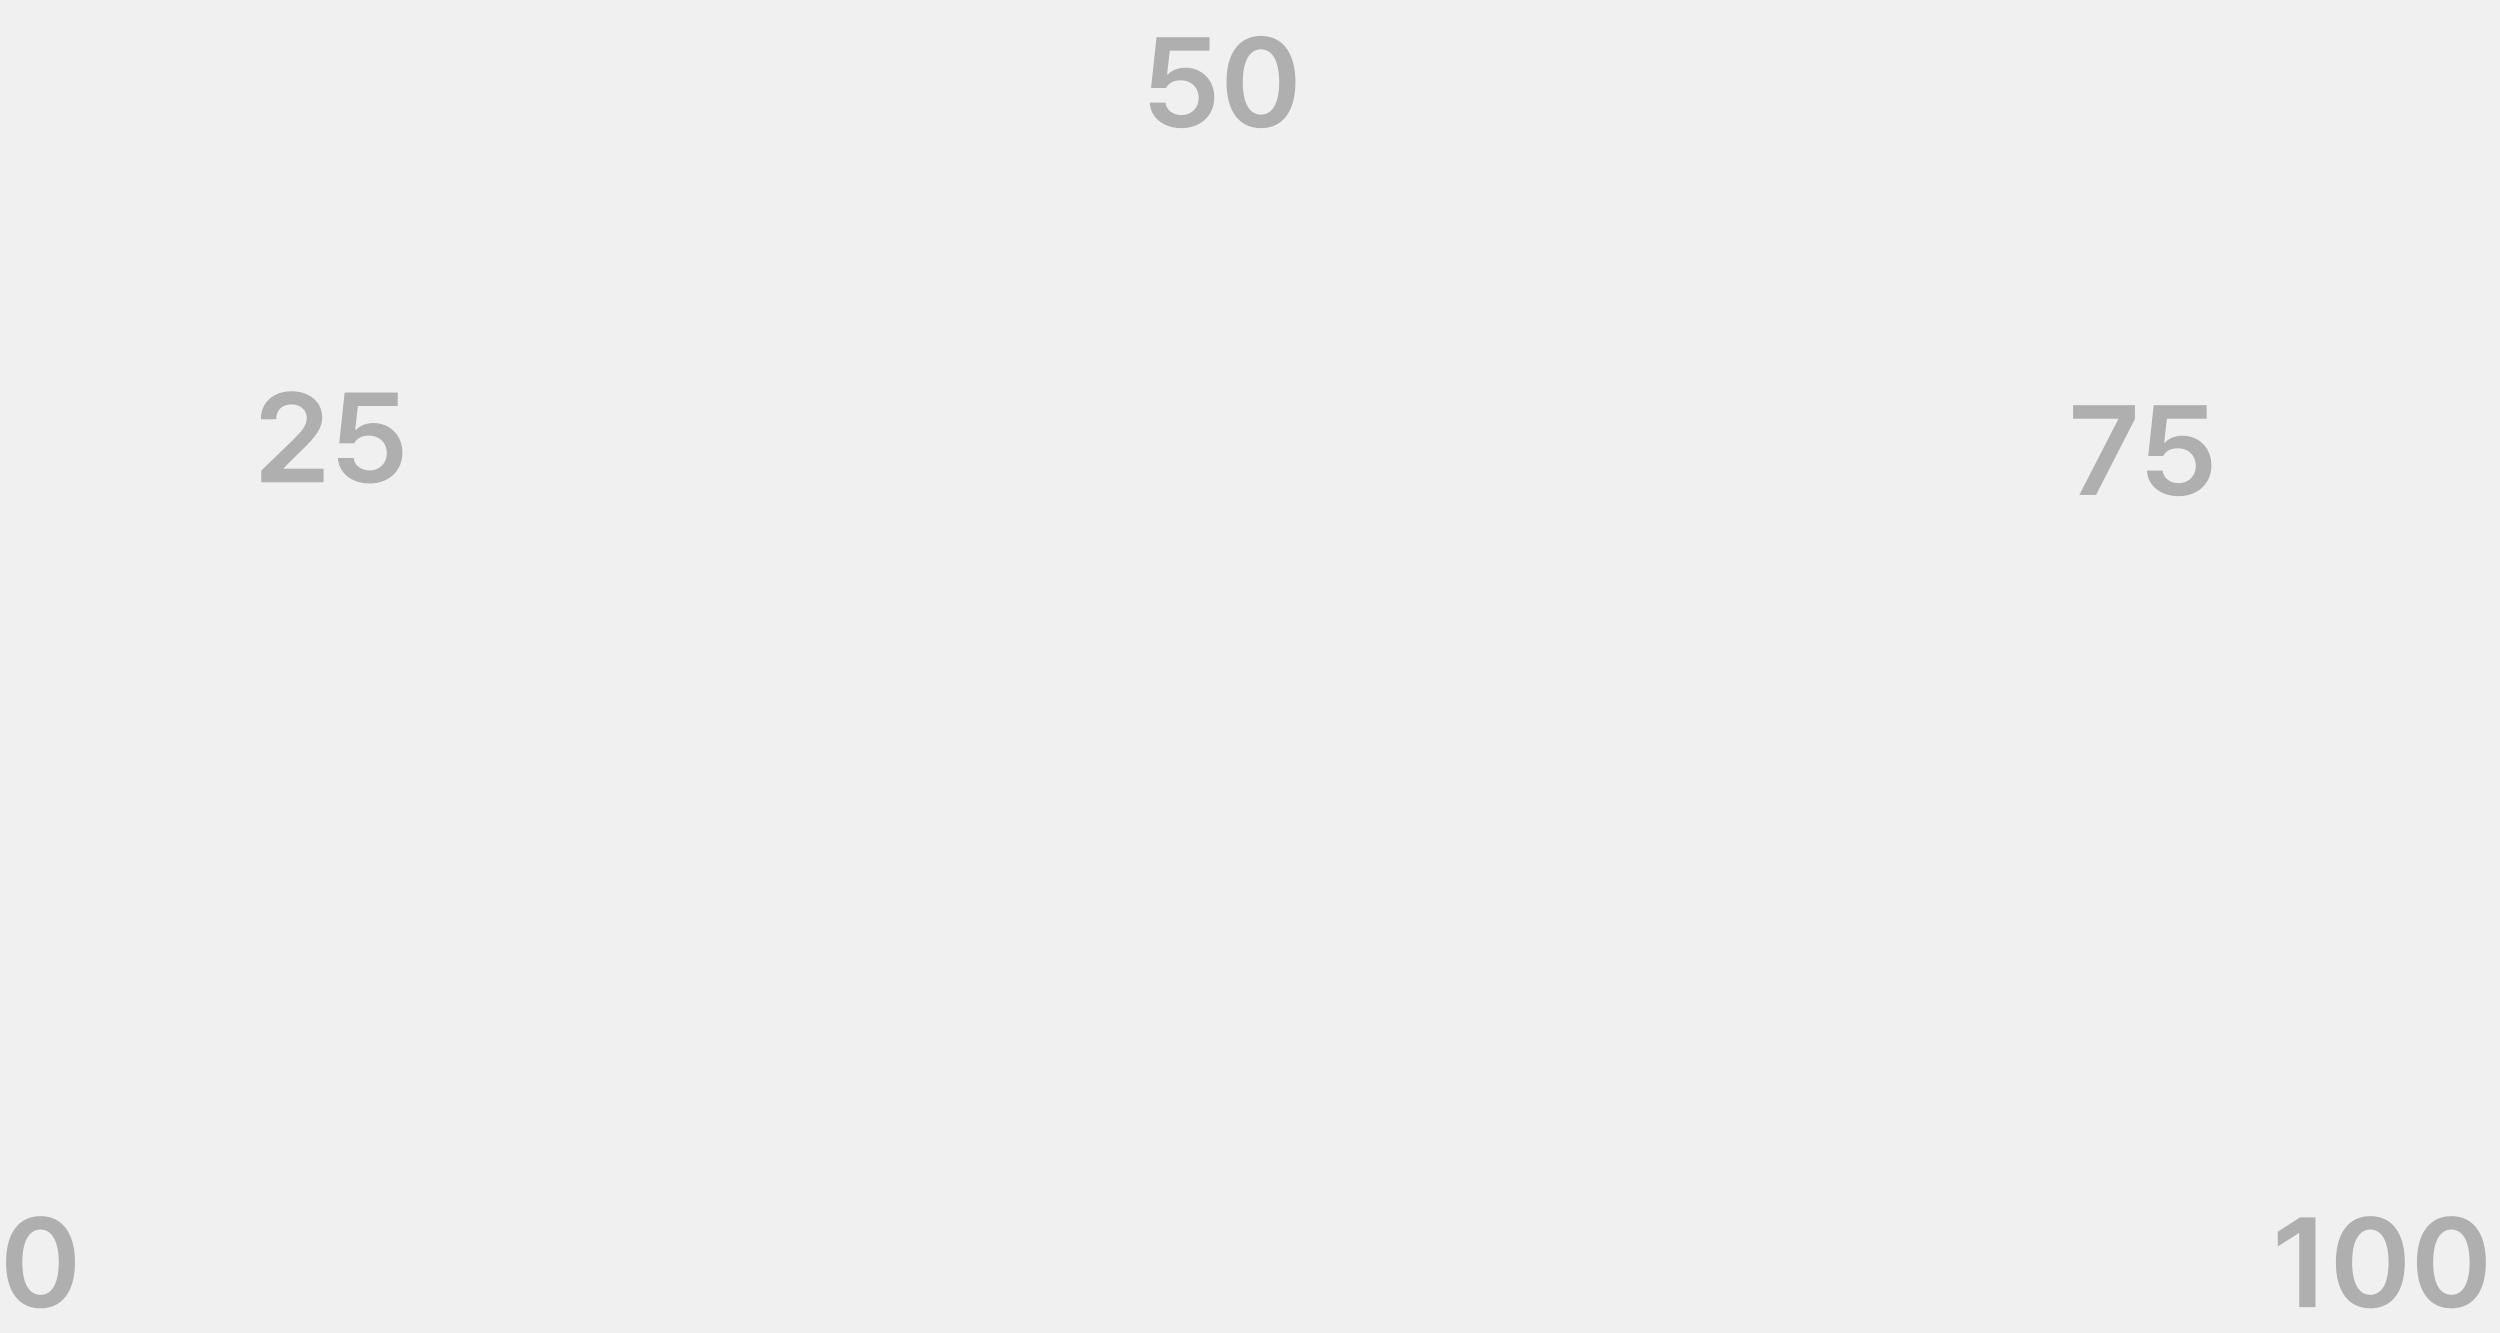
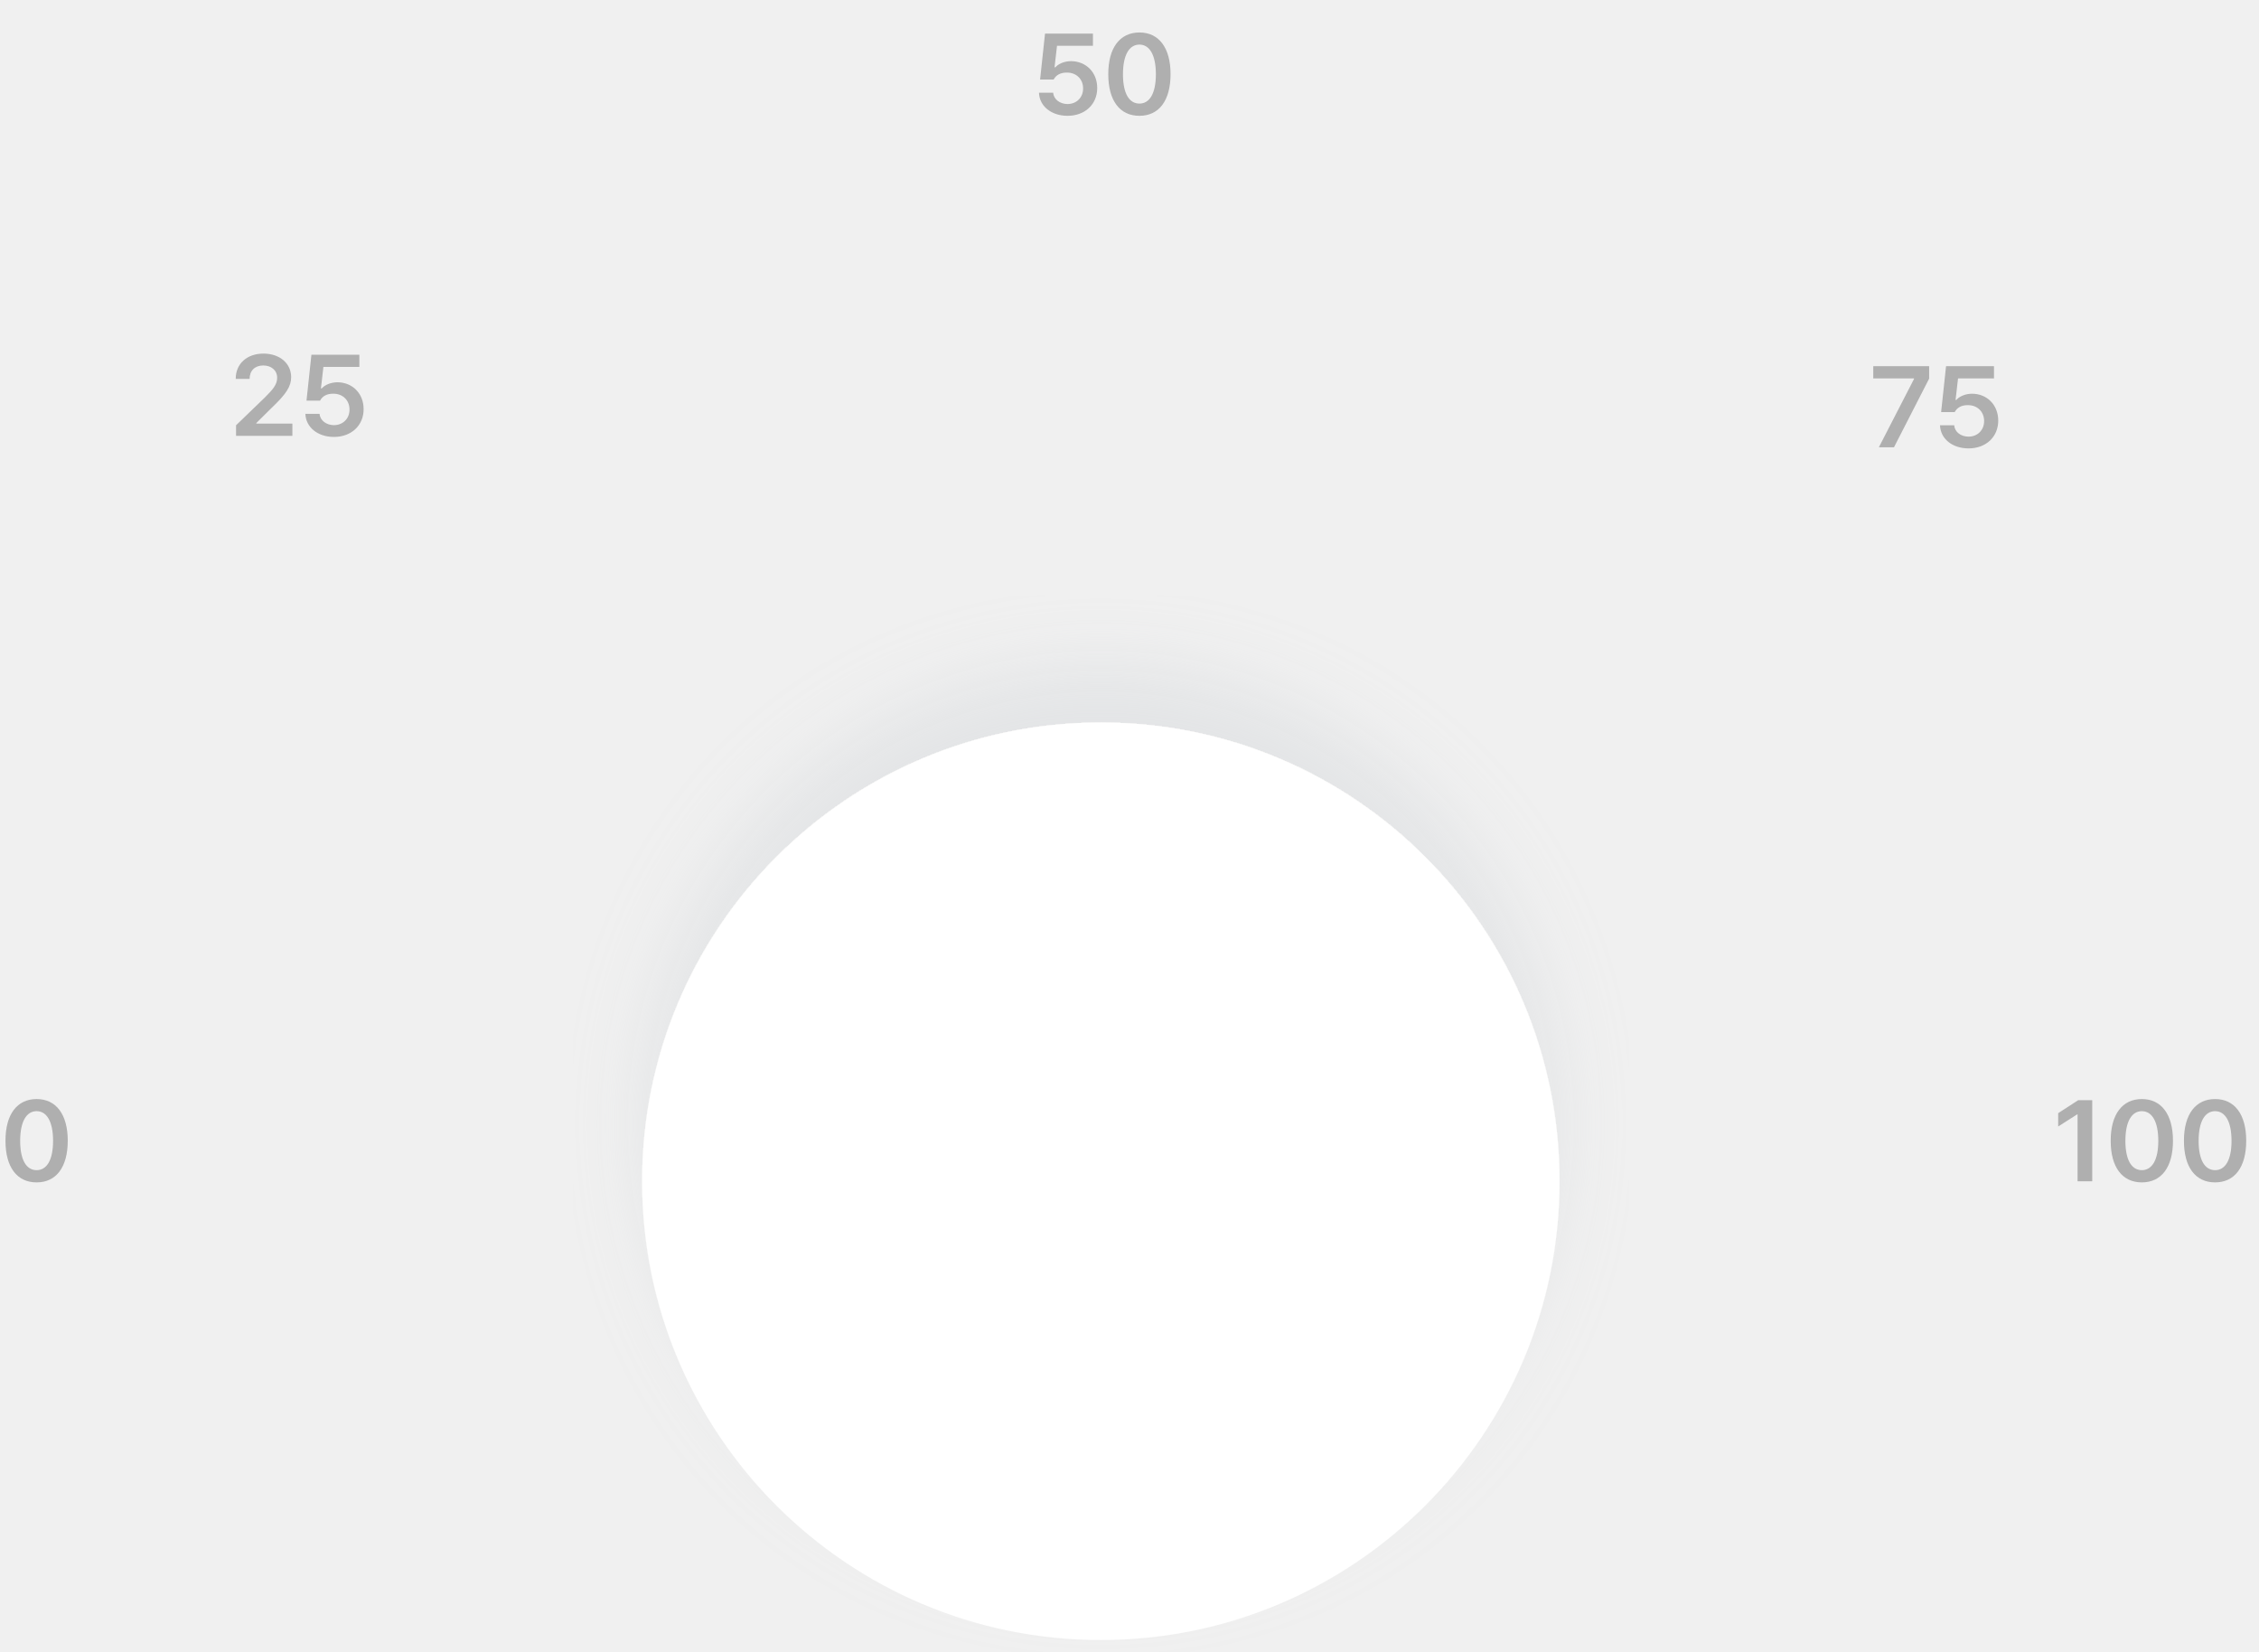
- <svg xmlns="http://www.w3.org/2000/svg" width="197" height="105" viewBox="0 0 197 105" fill="none">
+ <svg xmlns="http://www.w3.org/2000/svg" width="197" height="144" viewBox="0 0 197 144" fill="none">
  <path d="M20.586 38V37.082L23.086 34.67C23.799 33.957 24.17 33.537 24.17 32.941C24.17 32.282 23.648 31.867 22.959 31.867C22.231 31.867 21.763 32.321 21.768 33.039H20.557C20.552 31.701 21.558 30.832 22.969 30.832C24.414 30.832 25.386 31.696 25.391 32.883C25.386 33.679 25.005 34.323 23.613 35.637L22.354 36.887V36.935H25.498V38H20.586ZM29.121 38.098C27.71 38.098 26.67 37.253 26.631 36.086H27.871C27.91 36.657 28.452 37.067 29.121 37.072C29.912 37.067 30.483 36.496 30.479 35.715C30.483 34.904 29.898 34.333 29.082 34.328C28.53 34.323 28.13 34.519 27.91 34.934H26.729L27.158 30.93H31.338V31.994H28.203L27.988 33.869H28.057C28.33 33.562 28.843 33.337 29.424 33.332C30.737 33.337 31.714 34.313 31.709 35.676C31.714 37.087 30.649 38.098 29.121 38.098Z" fill="#939393" fill-opacity="0.7" />
  <path d="M163.85 39L166.916 33.043V32.994H163.361V31.93H168.234V33.014L165.168 39H163.85ZM171.672 39.098C170.256 39.098 169.221 38.258 169.182 37.086H170.422C170.461 37.662 170.998 38.072 171.672 38.072C172.463 38.072 173.029 37.496 173.029 36.715C173.029 35.904 172.443 35.328 171.633 35.328C171.086 35.318 170.686 35.514 170.461 35.934H169.279L169.709 31.93H173.889V32.994H170.754L170.539 34.869H170.607C170.881 34.557 171.398 34.332 171.975 34.332C173.293 34.332 174.26 35.318 174.26 36.676C174.26 38.092 173.195 39.098 171.672 39.098Z" fill="#939393" fill-opacity="0.7" />
  <path d="M93.096 10.098C91.685 10.098 90.644 9.253 90.606 8.086H91.846C91.885 8.657 92.427 9.067 93.096 9.072C93.887 9.067 94.458 8.496 94.453 7.715C94.458 6.904 93.872 6.333 93.057 6.328C92.505 6.323 92.105 6.519 91.885 6.934H90.703L91.133 2.93H95.312V3.994H92.178L91.963 5.869H92.031C92.305 5.562 92.817 5.337 93.398 5.332C94.712 5.337 95.689 6.313 95.684 7.676C95.689 9.087 94.624 10.098 93.096 10.098ZM99.365 10.098C97.661 10.098 96.645 8.779 96.65 6.465C96.645 4.16 97.671 2.832 99.365 2.832C101.06 2.832 102.08 4.16 102.08 6.465C102.08 8.784 101.064 10.098 99.365 10.098ZM97.93 6.465C97.93 8.164 98.477 9.028 99.365 9.033C100.249 9.028 100.801 8.164 100.801 6.465C100.796 4.78 100.249 3.892 99.365 3.887C98.481 3.892 97.935 4.78 97.93 6.465Z" fill="#939393" fill-opacity="0.7" />
  <path d="M3.193 103.098C1.489 103.098 0.474 101.779 0.479 99.465C0.474 97.16 1.499 95.832 3.193 95.832C4.888 95.832 5.908 97.16 5.908 99.465C5.908 101.784 4.893 103.098 3.193 103.098ZM1.758 99.465C1.758 101.164 2.305 102.028 3.193 102.033C4.077 102.028 4.629 101.164 4.629 99.465C4.624 97.78 4.077 96.892 3.193 96.887C2.31 96.892 1.763 97.78 1.758 99.465Z" fill="#939393" fill-opacity="0.7" />
  <path d="M182.457 95.93V103H181.178V97.17H181.139L179.488 98.225V97.062L181.236 95.93H182.457ZM186.783 103.098C185.079 103.098 184.063 101.779 184.068 99.465C184.063 97.16 185.089 95.832 186.783 95.832C188.478 95.832 189.498 97.16 189.498 99.465C189.498 101.784 188.482 103.098 186.783 103.098ZM185.348 99.465C185.348 101.164 185.895 102.028 186.783 102.033C187.667 102.028 188.219 101.164 188.219 99.465C188.214 97.78 187.667 96.892 186.783 96.887C185.899 96.892 185.353 97.78 185.348 99.465ZM193.17 103.098C191.466 103.098 190.45 101.779 190.455 99.465C190.45 97.16 191.476 95.832 193.17 95.832C194.864 95.832 195.885 97.16 195.885 99.465C195.885 101.784 194.869 103.098 193.17 103.098ZM191.734 99.465C191.734 101.164 192.281 102.028 193.17 102.033C194.054 102.028 194.605 101.164 194.605 99.465C194.601 97.78 194.054 96.892 193.17 96.887C192.286 96.892 191.739 97.78 191.734 99.465Z" fill="#939393" fill-opacity="0.7" />
+   <g filter="url(#filter0_d_2130_49)">
+     <circle cx="96" cy="103" r="40" fill="white" />
+   </g>
+   <defs>
+     <filter id="filter0_d_2130_49" x="50" y="52" width="92" height="92" filterUnits="userSpaceOnUse" color-interpolation-filters="sRGB">
+       <feFlood flood-opacity="0" result="BackgroundImageFix" />
+       <feColorMatrix in="SourceAlpha" type="matrix" values="0 0 0 0 0 0 0 0 0 0 0 0 0 0 0 0 0 0 127 0" result="hardAlpha" />
+       <feOffset dy="-5" />
+       <feGaussianBlur stdDeviation="3" />
+       <feComposite in2="hardAlpha" operator="out" />
+       <feColorMatrix type="matrix" values="0 0 0 0 0.78 0 0 0 0 0.8 0 0 0 0 0.82 0 0 0 0.3 0" />
+       <feBlend mode="normal" in2="BackgroundImageFix" result="effect1_dropShadow_2130_49" />
+       <feBlend mode="normal" in="SourceGraphic" in2="effect1_dropShadow_2130_49" result="shape" />
+     </filter>
+   </defs>
</svg>
